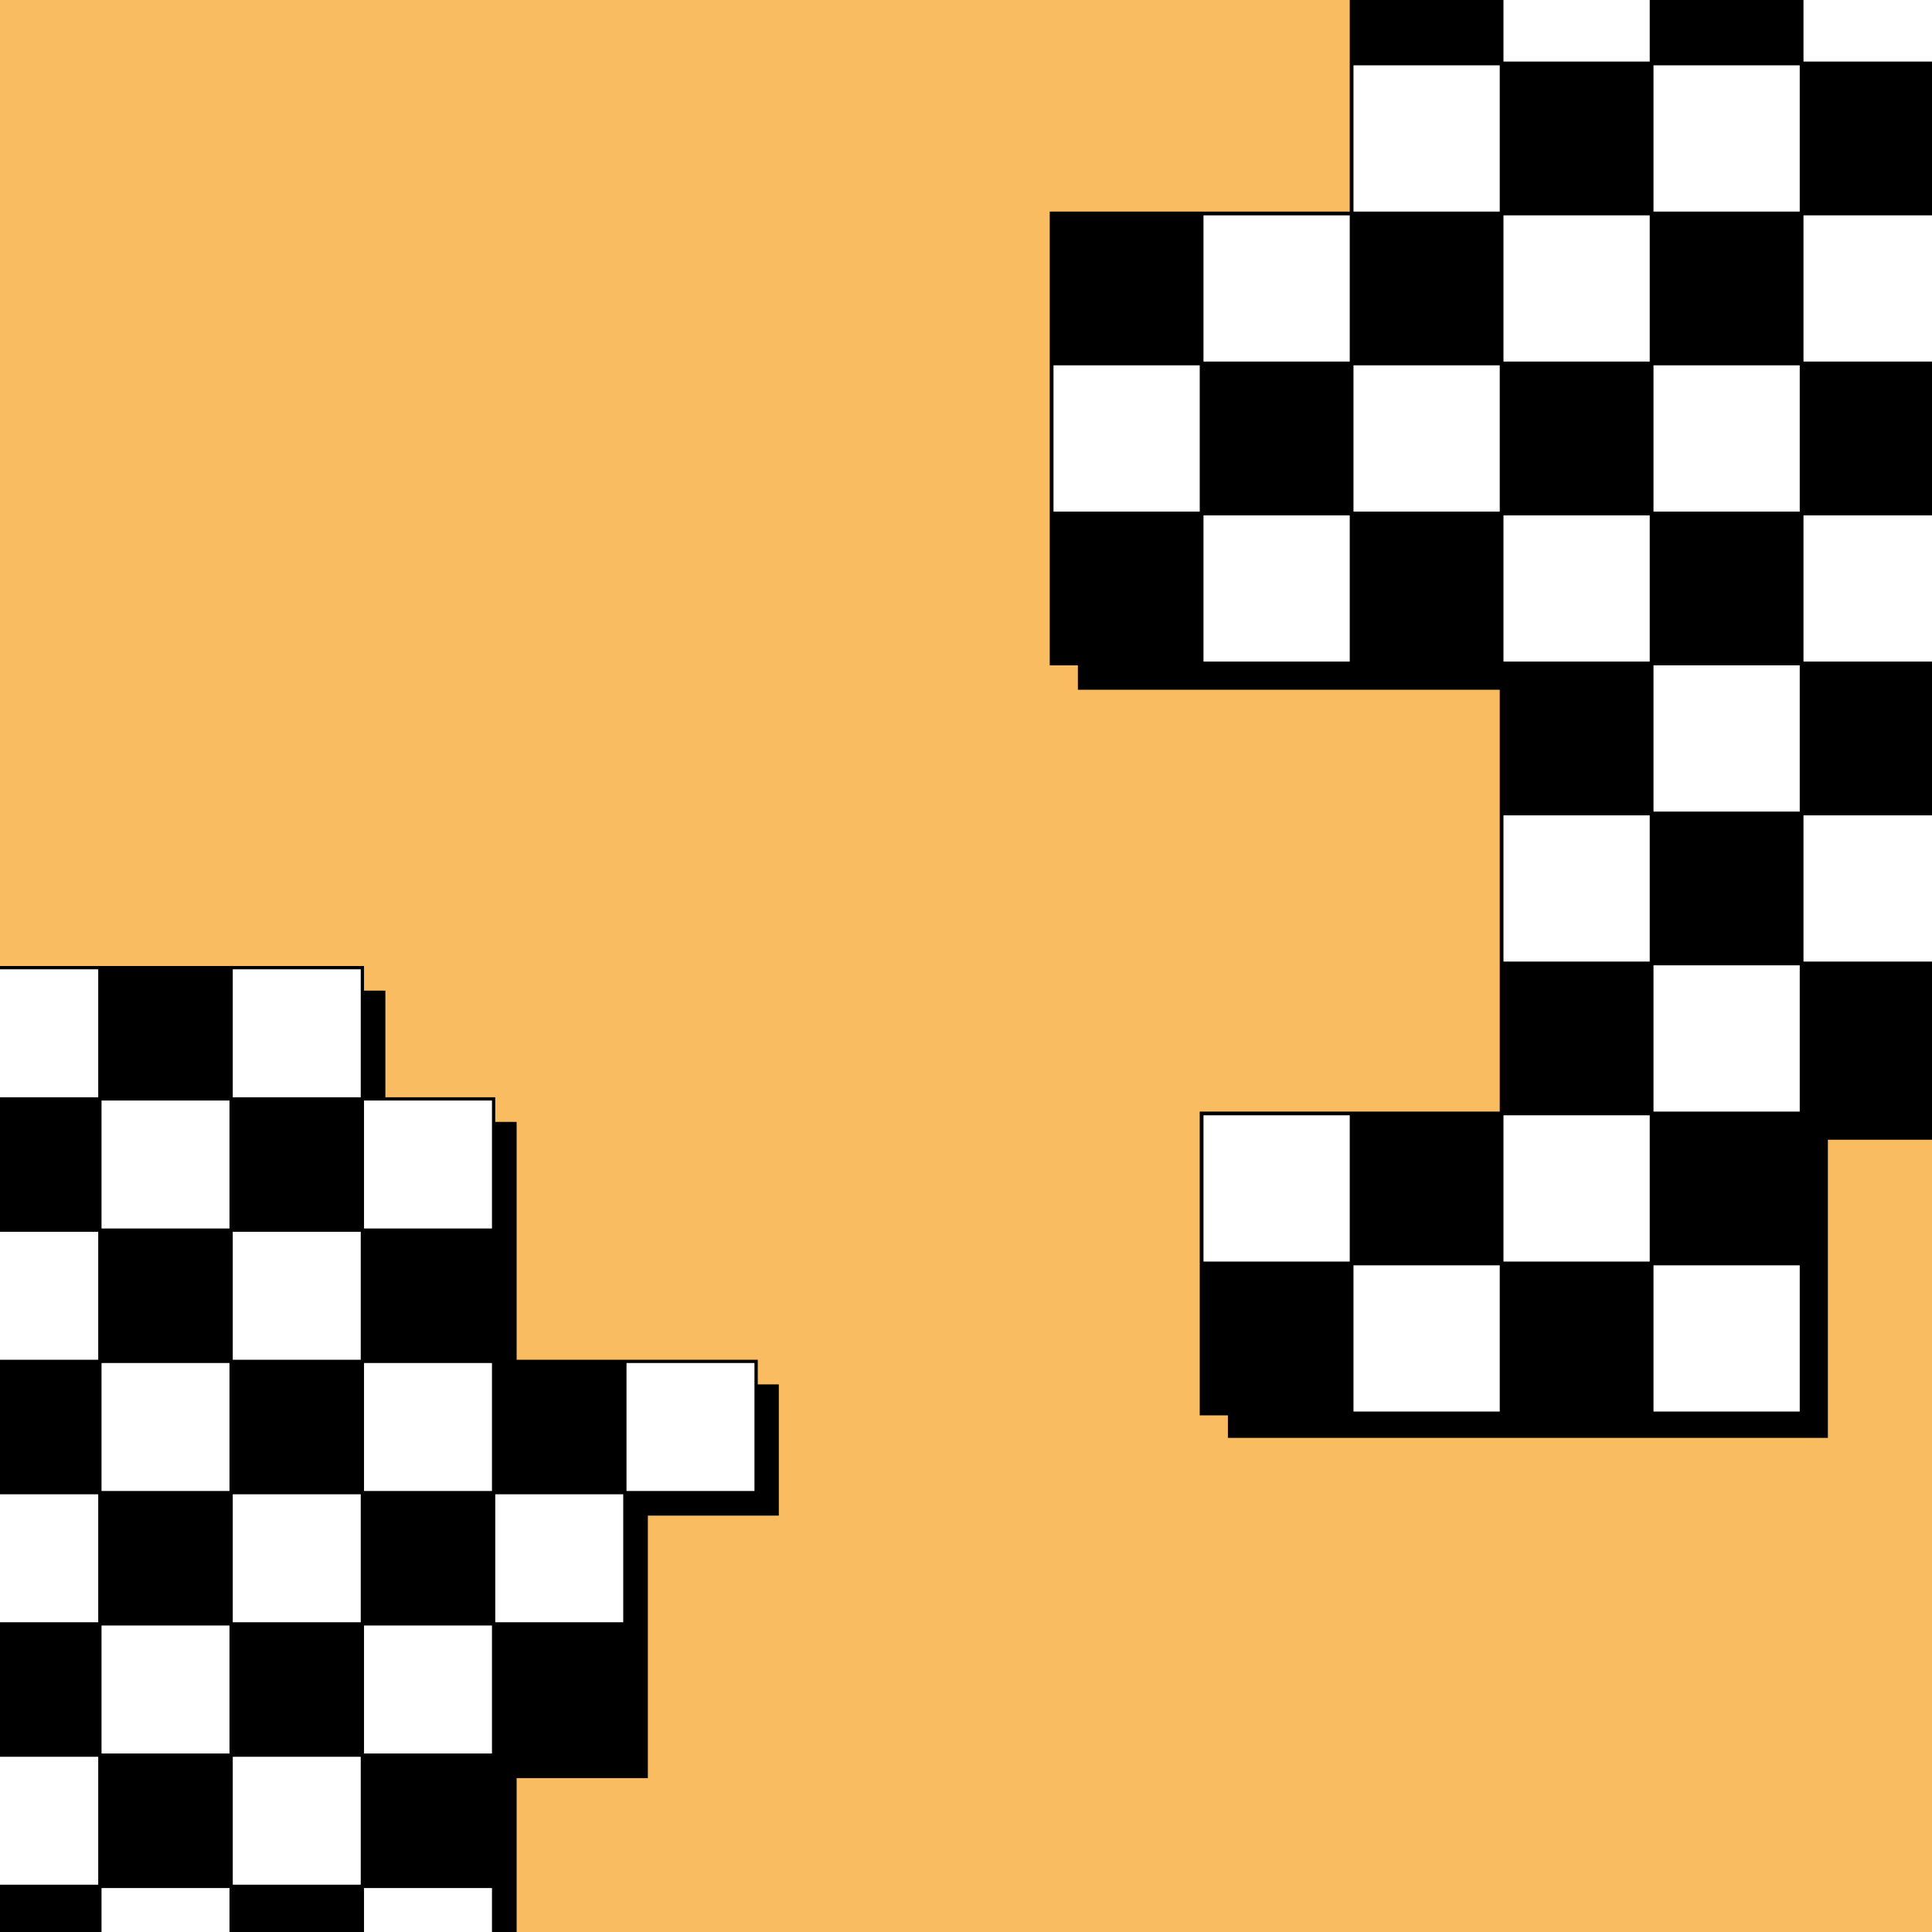
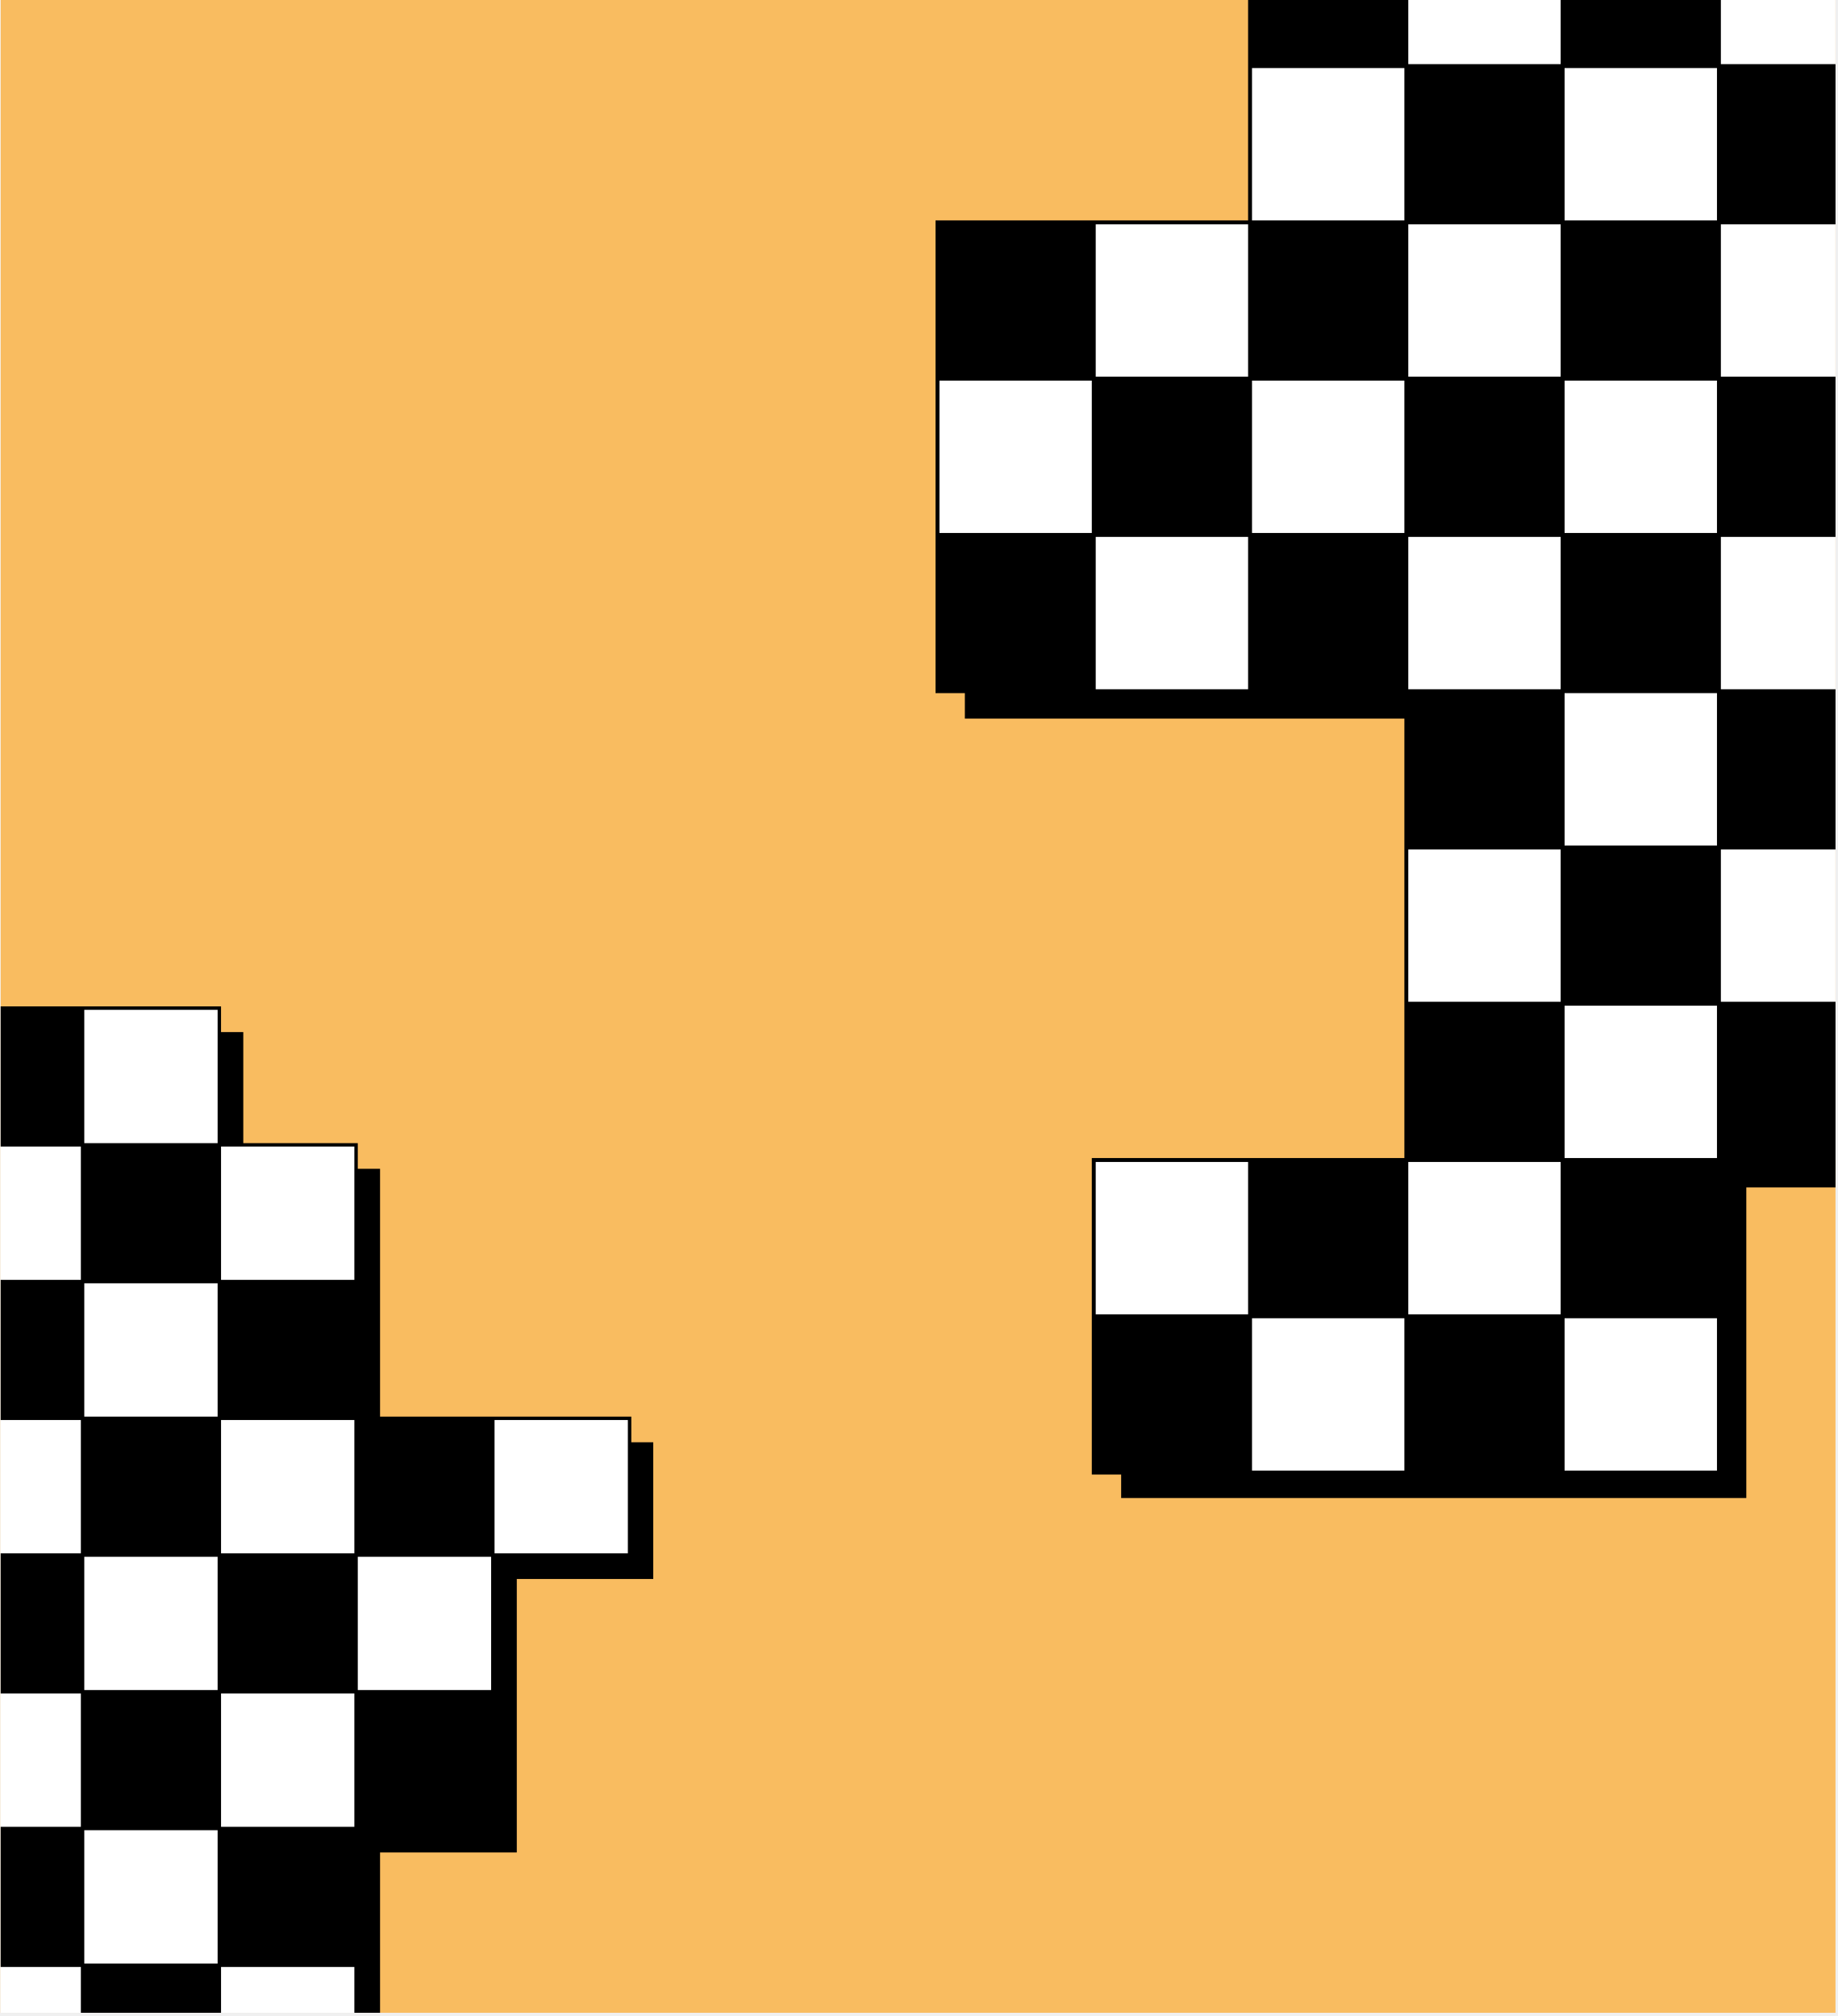
- <svg xmlns="http://www.w3.org/2000/svg" width="500" zoomAndPan="magnify" viewBox="0 0 375 375" height="500" preserveAspectRatio="xMidYMid meet" version="1.0">
+ <svg xmlns="http://www.w3.org/2000/svg" width="762" zoomAndPan="magnify" viewBox="0 0 571.5 627" height="836" preserveAspectRatio="xMidYMid meet" version="1.0">
  <defs>
-     <clipPath id="33a328cbb9">
-       <path d="M 203.75 0 L 375 0 L 375 279.09 L 203.75 279.09 Z M 203.75 0 " clip-rule="nonzero" />
+     <clipPath id="5eeeb9ab5d">
+       <path d="M 0.207 0 L 570.797 0 L 570.797 626 L 0.207 626 Z M 0.207 0 " clip-rule="nonzero" />
    </clipPath>
-     <clipPath id="fcca41aeb8">
-       <path d="M 0 187.5 L 147 187.5 L 147 375 L 0 375 Z M 0 187.5 " clip-rule="nonzero" />
+     <clipPath id="1474b619f2">
+       <path d="M 291 0 L 570.797 0 L 570.797 458 L 291 458 Z M 291 0 " clip-rule="nonzero" />
    </clipPath>
-     <clipPath id="34708d52b2">
-       <path d="M 0 187.5 L 151.168 187.5 L 151.168 375 L 0 375 Z M 0 187.5 " clip-rule="nonzero" />
+     <clipPath id="dd8a7e90d5">
+       <path d="M 290.918 0 L 570.797 0 L 570.797 465.895 L 290.918 465.895 Z M 290.918 0 " clip-rule="nonzero" />
+     </clipPath>
+     <clipPath id="cc18965981">
+       <path d="M 0.207 313 L 196 313 L 196 626 L 0.207 626 Z M 0.207 313 " clip-rule="nonzero" />
+     </clipPath>
+     <clipPath id="210258a85b">
+       <path d="M 0.207 313 L 203.141 313 L 203.141 626 L 0.207 626 Z M 0.207 313 " clip-rule="nonzero" />
    </clipPath>
  </defs>
-   <rect x="-37.5" width="450" fill="#ffffff" y="-37.5" height="450" fill-opacity="1" />
-   <rect x="-37.5" width="450" fill="#f9bc60" y="-37.5" height="450" fill-opacity="1" />
-   <path fill="#ffffff" d="M 437.035 70.547 L 407.922 70.547 L 407.922 12.32 L 378.805 12.32 L 378.805 -16.797 L 262.348 -16.797 L 262.348 41.434 L 204.117 41.434 L 204.117 128.777 L 291.461 128.777 L 291.461 216.121 L 233.234 216.121 L 233.234 274.352 L 349.691 274.352 L 349.691 216.121 L 407.922 216.121 L 407.922 157.891 L 437.035 157.891 L 437.035 99.664 L 466.148 99.664 L 466.148 70.547 Z M 437.035 70.547 " fill-opacity="1" fill-rule="nonzero" />
-   <g clip-path="url(#33a328cbb9)">
-     <path fill="#000000" d="M 466.516 75.652 L 466.516 70.184 L 413.023 70.184 L 413.023 17.422 L 408.285 17.422 L 408.285 11.953 L 383.906 11.953 L 383.906 -11.691 L 379.172 -11.691 L 379.172 -17.16 L 261.984 -17.16 L 261.984 41.07 L 203.754 41.07 L 203.754 129.141 L 209.219 129.141 L 209.219 133.879 L 291.098 133.879 L 291.098 215.758 L 232.867 215.758 L 232.867 274.715 L 238.336 274.715 L 238.336 279.453 L 354.793 279.453 L 354.793 221.223 L 413.023 221.223 L 413.023 162.996 L 442.137 162.996 L 442.137 104.766 L 471.25 104.766 L 471.25 75.652 Z M 437.398 70.914 L 465.785 70.914 L 465.785 99.297 L 437.398 99.297 Z M 436.672 128.414 L 408.285 128.414 L 408.285 100.027 L 436.672 100.027 Z M 379.172 99.297 L 379.172 70.914 L 407.555 70.914 L 407.555 99.297 Z M 407.555 129.141 L 407.555 157.527 L 379.172 157.527 L 379.172 129.141 Z M 379.172 187.371 L 407.555 187.371 L 407.555 215.758 L 379.172 215.758 Z M 407.555 41.07 L 379.172 41.07 L 379.172 12.684 L 407.555 12.684 Z M 350.055 -16.43 L 378.441 -16.43 L 378.441 11.953 L 350.055 11.953 Z M 350.055 41.797 L 378.441 41.797 L 378.441 70.184 L 350.055 70.184 Z M 350.055 100.027 L 378.441 100.027 L 378.441 128.414 L 350.055 128.414 Z M 350.055 158.258 L 378.441 158.258 L 378.441 186.641 L 350.055 186.641 Z M 320.941 12.684 L 349.328 12.684 L 349.328 41.07 L 320.941 41.07 Z M 320.941 70.914 L 349.328 70.914 L 349.328 99.297 L 320.941 99.297 Z M 320.941 129.141 L 349.328 129.141 L 349.328 157.527 L 320.941 157.527 Z M 320.941 187.371 L 349.328 187.371 L 349.328 215.758 L 320.941 215.758 Z M 320.941 245.602 L 349.328 245.602 L 349.328 273.984 L 320.941 273.984 Z M 291.824 -16.43 L 320.211 -16.43 L 320.211 11.953 L 291.824 11.953 Z M 291.824 41.797 L 320.211 41.797 L 320.211 70.184 L 291.824 70.184 Z M 291.824 100.027 L 320.211 100.027 L 320.211 128.414 L 291.824 128.414 Z M 291.824 158.258 L 320.211 158.258 L 320.211 186.641 L 291.824 186.641 Z M 291.824 216.484 L 320.211 216.484 L 320.211 244.871 L 291.824 244.871 Z M 262.711 12.684 L 291.098 12.684 L 291.098 41.07 L 262.711 41.07 Z M 262.711 70.914 L 291.098 70.914 L 291.098 99.297 L 262.711 99.297 Z M 233.598 41.797 L 261.984 41.797 L 261.984 70.184 L 233.598 70.184 Z M 233.598 100.027 L 261.984 100.027 L 261.984 128.414 L 233.598 128.414 Z M 204.484 70.914 L 232.867 70.914 L 232.867 99.297 L 204.484 99.297 Z M 262.711 245.602 L 291.098 245.602 L 291.098 273.984 L 262.711 273.984 Z M 233.598 216.484 L 261.984 216.484 L 261.984 244.871 L 233.598 244.871 Z M 233.598 216.484 " fill-opacity="1" fill-rule="nonzero" />
+   <g clip-path="url(#5eeeb9ab5d)">
+     <path fill="#ffffff" d="M 0.207 0 L 570.797 0 L 570.797 626 L 0.207 626 Z M 0.207 0 " fill-opacity="1" fill-rule="nonzero" />
+     <path fill="#ffffff" d="M 0.207 0 L 570.797 0 L 570.797 626 L 0.207 626 Z M 0.207 0 " fill-opacity="1" fill-rule="nonzero" />
+     <rect x="-57.15" width="685.8" fill="#ffffff" y="-62.7" height="752.4" fill-opacity="1" />
+     <rect x="-57.15" width="685.8" fill="#f9bc60" y="-62.7" height="752.4" fill-opacity="1" />
  </g>
-   <g clip-path="url(#fcca41aeb8)">
-     <path fill="#ffffff" d="M 121.285 264.246 L 95.812 264.246 L 95.812 213.297 L 70.336 213.297 L 70.336 187.82 L -31.562 187.82 L -31.562 238.77 L -82.512 238.77 L -82.512 315.195 L -6.09 315.195 L -6.09 391.621 L -57.039 391.621 L -57.039 442.57 L 44.863 442.57 L 44.863 391.621 L 95.812 391.621 L 95.812 340.668 L 121.285 340.668 L 121.285 289.719 L 146.762 289.719 L 146.762 264.246 Z M 121.285 264.246 " fill-opacity="1" fill-rule="nonzero" />
+   <g clip-path="url(#1474b619f2)">
+     <path fill="#ffffff" d="M 680.352 117.766 L 631.75 117.766 L 631.75 20.566 L 583.145 20.566 L 583.145 -28.039 L 388.738 -28.039 L 388.738 69.168 L 291.531 69.168 L 291.531 214.973 L 437.336 214.973 L 437.336 360.777 L 340.137 360.777 L 340.137 457.984 L 534.543 457.984 L 534.543 360.777 L 631.75 360.777 L 631.75 263.574 L 680.352 263.574 L 680.352 166.371 L 728.949 166.371 L 728.949 117.766 Z M 680.352 117.766 " fill-opacity="1" fill-rule="nonzero" />
  </g>
-   <g clip-path="url(#34708d52b2)">
-     <path fill="#000000" d="M 147.082 268.711 L 147.082 263.926 L 100.277 263.926 L 100.277 217.758 L 96.129 217.758 L 96.129 212.977 L 74.801 212.977 L 74.801 192.285 L 70.656 192.285 L 70.656 187.5 L -31.883 187.5 L -31.883 238.449 L -82.832 238.449 L -82.832 315.512 L -78.047 315.512 L -78.047 319.66 L -6.406 319.66 L -6.406 391.301 L -57.355 391.301 L -57.355 442.887 L -52.574 442.887 L -52.574 447.035 L 49.328 447.035 L 49.328 396.086 L 100.277 396.086 L 100.277 345.133 L 125.75 345.133 L 125.75 294.184 L 151.227 294.184 L 151.227 268.711 Z M 121.605 264.562 L 146.441 264.562 L 146.441 289.402 L 121.605 289.402 Z M 120.969 314.875 L 96.129 314.875 L 96.129 290.039 L 120.969 290.039 Z M 70.656 289.402 L 70.656 264.562 L 95.492 264.562 L 95.492 289.402 Z M 95.492 315.512 L 95.492 340.352 L 70.656 340.352 L 70.656 315.512 Z M 70.656 366.465 L 95.492 366.465 L 95.492 391.301 L 70.656 391.301 Z M 95.492 238.449 L 70.656 238.449 L 70.656 213.613 L 95.492 213.613 Z M 45.18 188.141 L 70.02 188.141 L 70.02 212.977 L 45.18 212.977 Z M 45.18 239.09 L 70.02 239.09 L 70.02 263.926 L 45.18 263.926 Z M 45.18 290.039 L 70.02 290.039 L 70.02 314.875 L 45.18 314.875 Z M 45.18 340.988 L 70.02 340.988 L 70.02 365.824 L 45.18 365.824 Z M 19.707 213.613 L 44.543 213.613 L 44.543 238.449 L 19.707 238.449 Z M 19.707 264.562 L 44.543 264.562 L 44.543 289.402 L 19.707 289.402 Z M 19.707 315.512 L 44.543 315.512 L 44.543 340.352 L 19.707 340.352 Z M 19.707 366.465 L 44.543 366.465 L 44.543 391.301 L 19.707 391.301 Z M 19.707 417.414 L 44.543 417.414 L 44.543 442.25 L 19.707 442.25 Z M -5.77 188.141 L 19.066 188.141 L 19.066 212.977 L -5.77 212.977 Z M -5.77 239.09 L 19.066 239.09 L 19.066 263.926 L -5.77 263.926 Z M -5.77 290.039 L 19.066 290.039 L 19.066 314.875 L -5.77 314.875 Z M -5.77 340.988 L 19.066 340.988 L 19.066 365.824 L -5.77 365.824 Z M -5.77 391.938 L 19.066 391.938 L 19.066 416.777 L -5.77 416.777 Z M -31.246 213.613 L -6.406 213.613 L -6.406 238.449 L -31.246 238.449 Z M -31.246 264.562 L -6.406 264.562 L -6.406 289.402 L -31.246 289.402 Z M -56.719 239.09 L -31.883 239.09 L -31.883 263.926 L -56.719 263.926 Z M -56.719 290.039 L -31.883 290.039 L -31.883 314.875 L -56.719 314.875 Z M -82.195 264.562 L -57.355 264.562 L -57.355 289.402 L -82.195 289.402 Z M -31.246 417.414 L -6.406 417.414 L -6.406 442.25 L -31.246 442.25 Z M -56.719 391.938 L -31.883 391.938 L -31.883 416.777 L -56.719 416.777 Z M -56.719 391.938 " fill-opacity="1" fill-rule="nonzero" />
+   <g clip-path="url(#dd8a7e90d5)">
+     <path fill="#000000" d="M 729.562 126.289 L 729.562 117.16 L 640.266 117.16 L 640.266 29.082 L 632.355 29.082 L 632.355 19.953 L 591.66 19.953 L 591.66 -19.516 L 583.758 -19.516 L 583.758 -28.645 L 388.129 -28.645 L 388.129 68.559 L 290.926 68.559 L 290.926 215.578 L 300.047 215.578 L 300.047 223.488 L 436.73 223.488 L 436.73 360.172 L 339.523 360.172 L 339.523 458.594 L 348.652 458.594 L 348.652 466.5 L 543.059 466.5 L 543.059 369.297 L 640.266 369.297 L 640.266 272.094 L 688.867 272.094 L 688.867 174.891 L 737.465 174.891 L 737.465 126.289 Z M 680.957 118.379 L 728.344 118.379 L 728.344 165.762 L 680.957 165.762 Z M 679.742 214.367 L 632.355 214.367 L 632.355 166.98 L 679.742 166.98 Z M 583.758 165.762 L 583.758 118.379 L 631.137 118.379 L 631.137 165.762 Z M 631.137 215.578 L 631.137 262.965 L 583.758 262.965 L 583.758 215.578 Z M 583.758 312.785 L 631.137 312.785 L 631.137 360.172 L 583.758 360.172 Z M 631.137 68.559 L 583.758 68.559 L 583.758 21.172 L 631.137 21.172 Z M 535.148 -27.426 L 582.535 -27.426 L 582.535 19.953 L 535.148 19.953 Z M 535.148 69.773 L 582.535 69.773 L 582.535 117.16 L 535.148 117.16 Z M 535.148 166.98 L 582.535 166.98 L 582.535 214.367 L 535.148 214.367 Z M 535.148 264.188 L 582.535 264.188 L 582.535 311.566 L 535.148 311.566 Z M 486.551 21.172 L 533.938 21.172 L 533.938 68.559 L 486.551 68.559 Z M 486.551 118.379 L 533.938 118.379 L 533.938 165.762 L 486.551 165.762 Z M 486.551 215.578 L 533.938 215.578 L 533.938 262.965 L 486.551 262.965 Z M 486.551 312.785 L 533.938 312.785 L 533.938 360.172 L 486.551 360.172 Z M 486.551 409.992 L 533.938 409.992 L 533.938 457.371 L 486.551 457.371 Z M 437.945 -27.426 L 485.332 -27.426 L 485.332 19.953 L 437.945 19.953 Z M 437.945 69.773 L 485.332 69.773 L 485.332 117.16 L 437.945 117.16 Z M 437.945 166.98 L 485.332 166.98 L 485.332 214.367 L 437.945 214.367 Z M 437.945 264.188 L 485.332 264.188 L 485.332 311.566 L 437.945 311.566 Z M 437.945 361.387 L 485.332 361.387 L 485.332 408.773 L 437.945 408.773 Z M 389.344 21.172 L 436.73 21.172 L 436.73 68.559 L 389.344 68.559 Z M 389.344 118.379 L 436.73 118.379 L 436.73 165.762 L 389.344 165.762 Z M 340.742 69.773 L 388.129 69.773 L 388.129 117.16 L 340.742 117.16 Z M 340.742 166.98 L 388.129 166.98 L 388.129 214.367 L 340.742 214.367 Z M 292.145 118.379 L 339.523 118.379 L 339.523 165.762 L 292.145 165.762 Z M 389.344 409.992 L 436.73 409.992 L 436.73 457.371 L 389.344 457.371 Z M 340.742 361.387 L 388.129 361.387 L 388.129 408.773 L 340.742 408.773 Z M 340.742 361.387 " fill-opacity="1" fill-rule="nonzero" />
+   </g>
+   <g clip-path="url(#cc18965981)">
+     <path fill="#ffffff" d="M 153.258 441.117 L 110.734 441.117 L 110.734 356.066 L 68.203 356.066 L 68.203 313.535 L -101.898 313.535 L -101.898 398.586 L -186.949 398.586 L -186.949 526.168 L -59.375 526.168 L -59.375 653.746 L -144.426 653.746 L -144.426 738.801 L 25.684 738.801 L 25.684 653.746 L 110.734 653.746 L 110.734 568.691 L 153.258 568.691 L 153.258 483.637 L 195.785 483.637 L 195.785 441.117 Z M 153.258 441.117 " fill-opacity="1" fill-rule="nonzero" />
+   </g>
+   <g clip-path="url(#210258a85b)">
+     <path fill="#000000" d="M 196.32 448.57 L 196.32 440.582 L 118.188 440.582 L 118.188 363.512 L 111.262 363.512 L 111.262 355.531 L 75.656 355.531 L 75.656 320.988 L 68.738 320.988 L 68.738 313 L -102.434 313 L -102.434 398.051 L -187.484 398.051 L -187.484 526.695 L -179.496 526.695 L -179.496 533.621 L -59.902 533.621 L -59.902 653.215 L -144.957 653.215 L -144.957 739.328 L -136.973 739.328 L -136.973 746.254 L 33.137 746.254 L 33.137 661.203 L 118.188 661.203 L 118.188 576.145 L 160.711 576.145 L 160.711 491.09 L 203.238 491.09 L 203.238 448.57 Z M 153.789 441.645 L 195.25 441.645 L 195.25 483.109 L 153.789 483.109 Z M 152.727 525.633 L 111.262 525.633 L 111.262 484.172 L 152.727 484.172 Z M 68.738 483.109 L 68.738 441.645 L 110.199 441.645 L 110.199 483.109 Z M 110.199 526.695 L 110.199 568.16 L 68.738 568.16 L 68.738 526.695 Z M 68.738 611.754 L 110.199 611.754 L 110.199 653.215 L 68.738 653.215 Z M 110.199 398.051 L 68.738 398.051 L 68.738 356.594 L 110.199 356.594 Z M 26.211 314.07 L 67.676 314.07 L 67.676 355.531 L 26.211 355.531 Z M 26.211 399.121 L 67.676 399.121 L 67.676 440.582 L 26.211 440.582 Z M 26.211 484.172 L 67.676 484.172 L 67.676 525.633 L 26.211 525.633 Z M 26.211 569.223 L 67.676 569.223 L 67.676 610.684 L 26.211 610.684 Z M -16.312 356.594 L 25.148 356.594 L 25.148 398.051 L -16.312 398.051 Z M -16.312 441.645 L 25.148 441.645 L 25.148 483.109 L -16.312 483.109 Z M -16.312 526.695 L 25.148 526.695 L 25.148 568.16 L -16.312 568.16 Z M -16.312 611.754 L 25.148 611.754 L 25.148 653.215 L -16.312 653.215 Z M -16.312 696.805 L 25.148 696.805 L 25.148 738.266 L -16.312 738.266 Z M -58.84 314.07 L -17.383 314.07 L -17.383 355.531 L -58.84 355.531 Z M -58.84 399.121 L -17.383 399.121 L -17.383 440.582 L -58.84 440.582 Z M -58.84 484.172 L -17.383 484.172 L -17.383 525.633 L -58.84 525.633 Z M -58.84 569.223 L -17.383 569.223 L -17.383 610.684 L -58.84 610.684 Z M -58.84 654.277 L -17.383 654.277 L -17.383 695.742 L -58.84 695.742 Z M -101.371 356.594 L -59.902 356.594 L -59.902 398.051 L -101.371 398.051 Z M -101.371 441.645 L -59.902 441.645 L -59.902 483.109 L -101.371 483.109 Z M -143.891 399.121 L -102.434 399.121 L -102.434 440.582 L -143.891 440.582 Z M -143.891 484.172 L -102.434 484.172 L -102.434 525.633 L -143.891 525.633 Z M -186.422 441.645 L -144.957 441.645 L -144.957 483.109 L -186.422 483.109 Z M -101.371 696.805 L -59.902 696.805 L -59.902 738.266 L -101.371 738.266 Z M -143.891 654.277 L -102.434 654.277 L -102.434 695.742 L -143.891 695.742 Z M -143.891 654.277 " fill-opacity="1" fill-rule="nonzero" />
  </g>
</svg>
